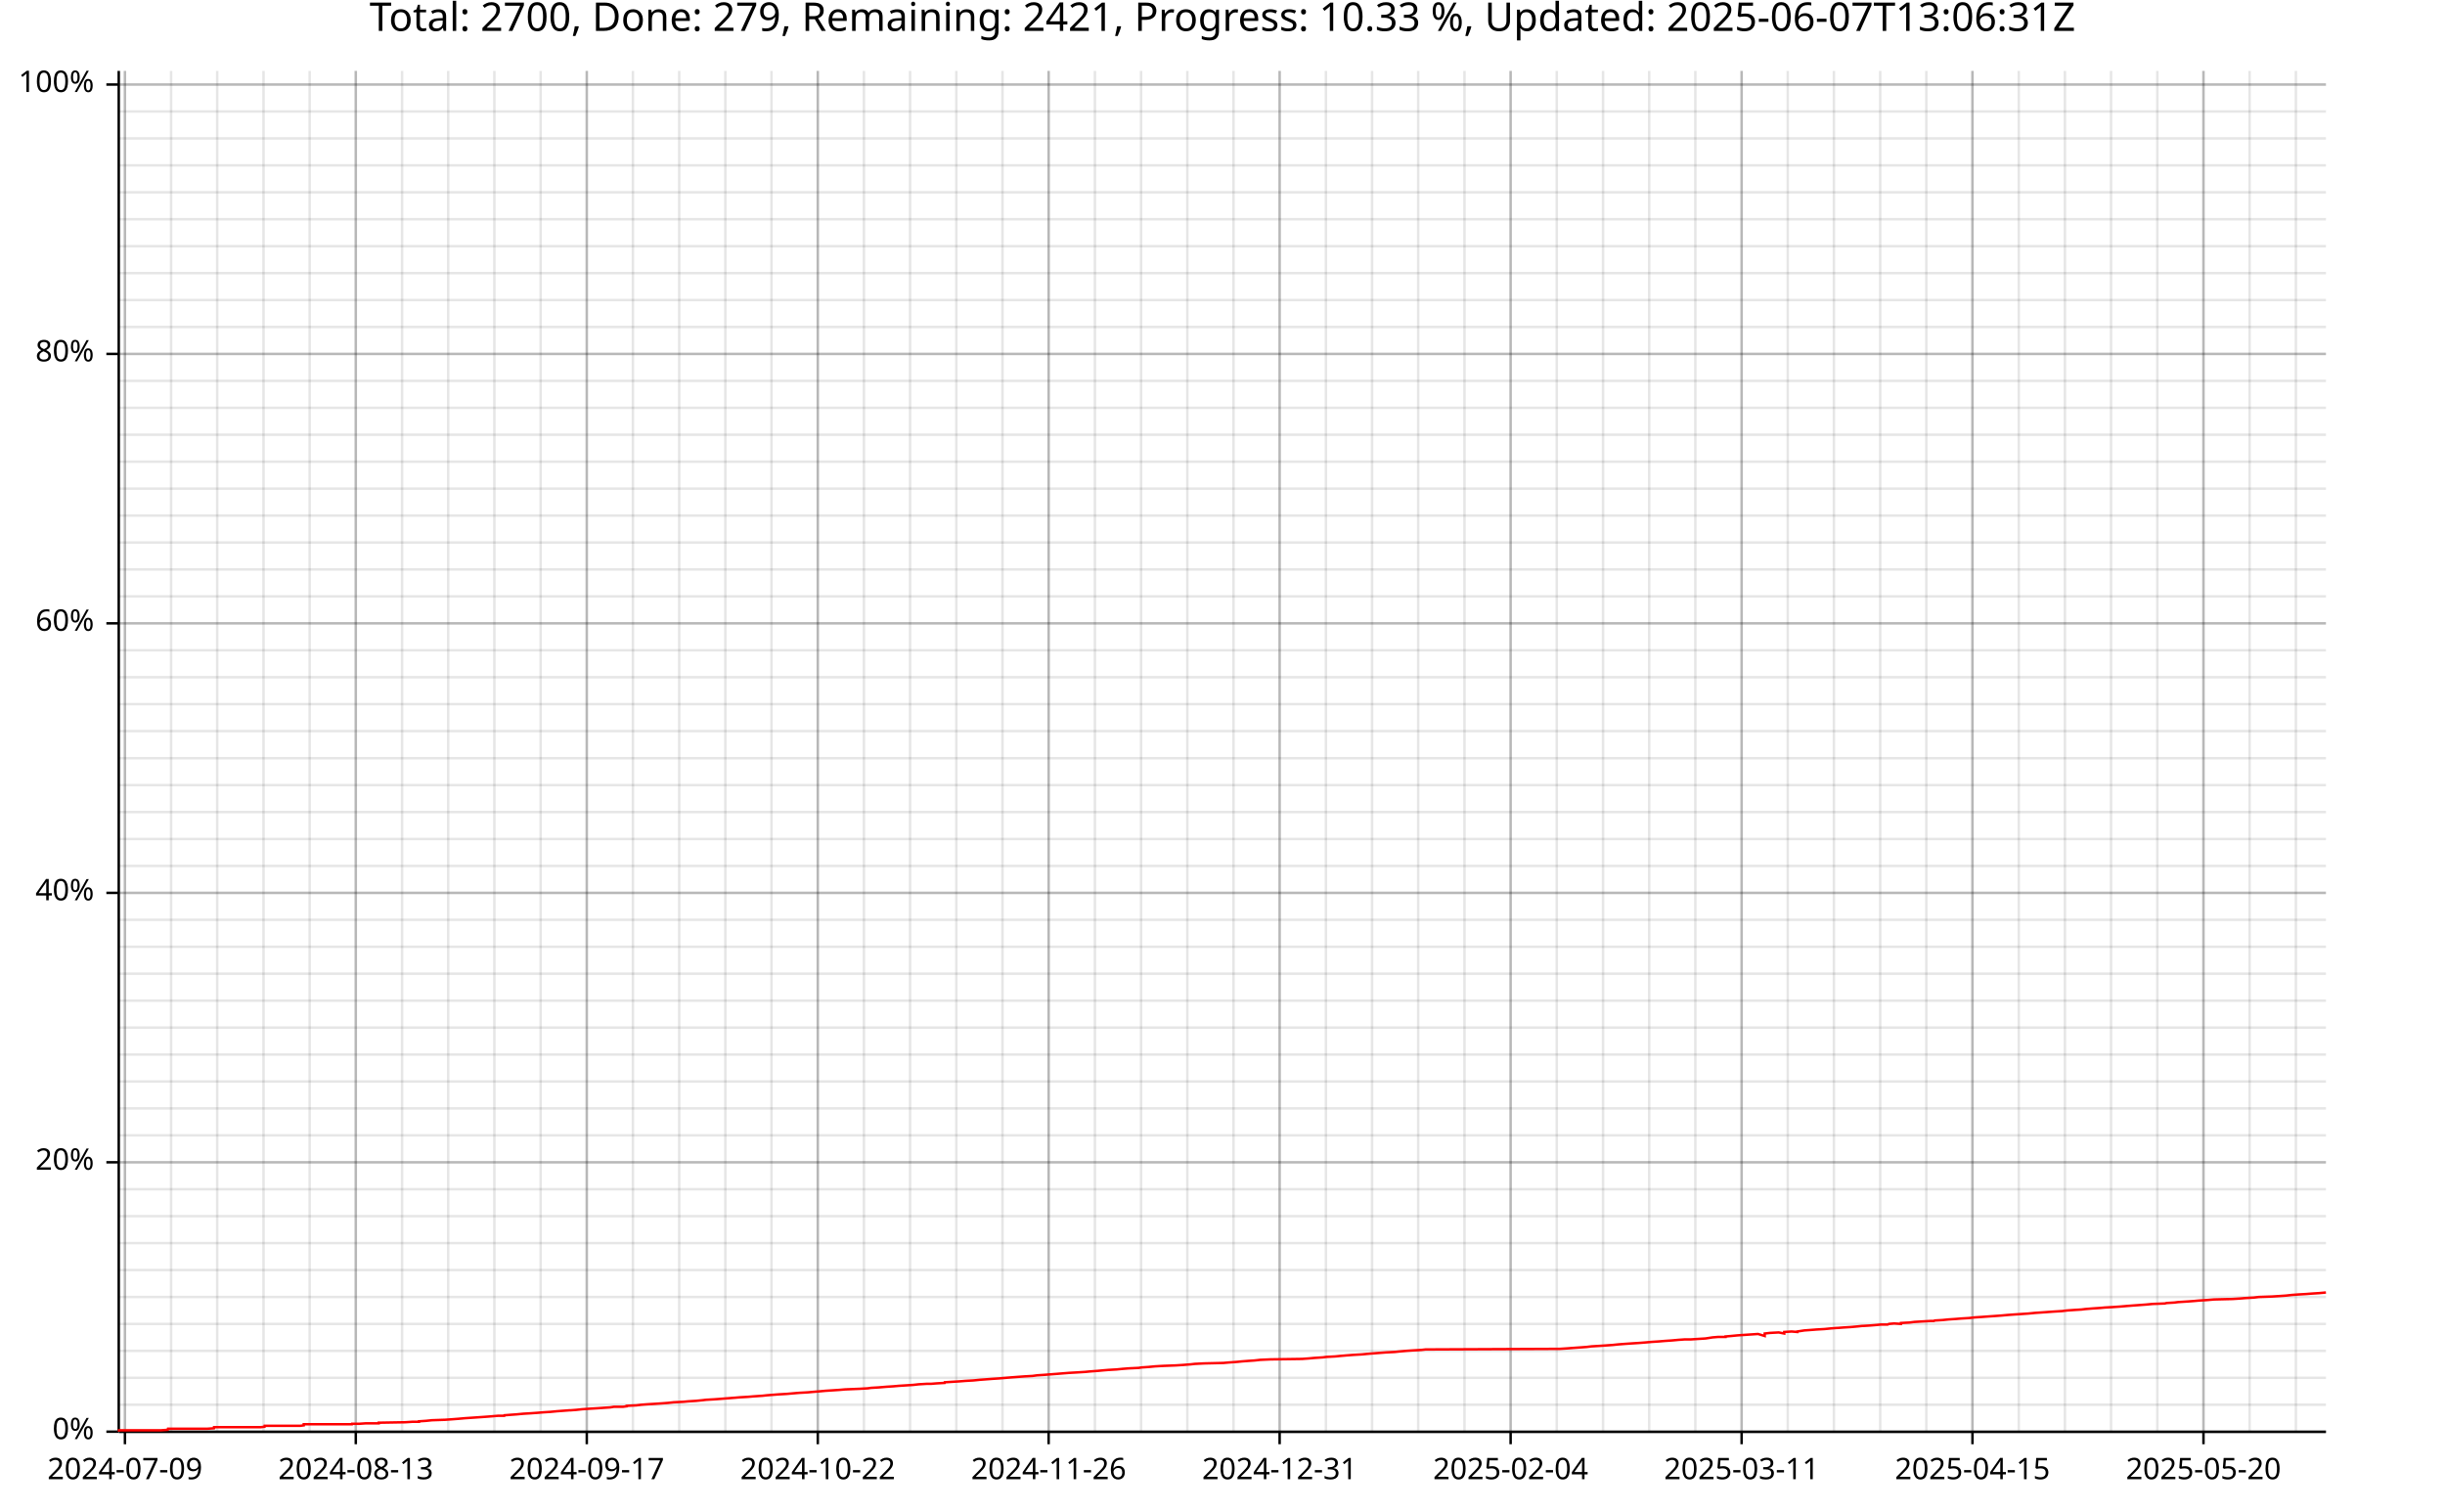
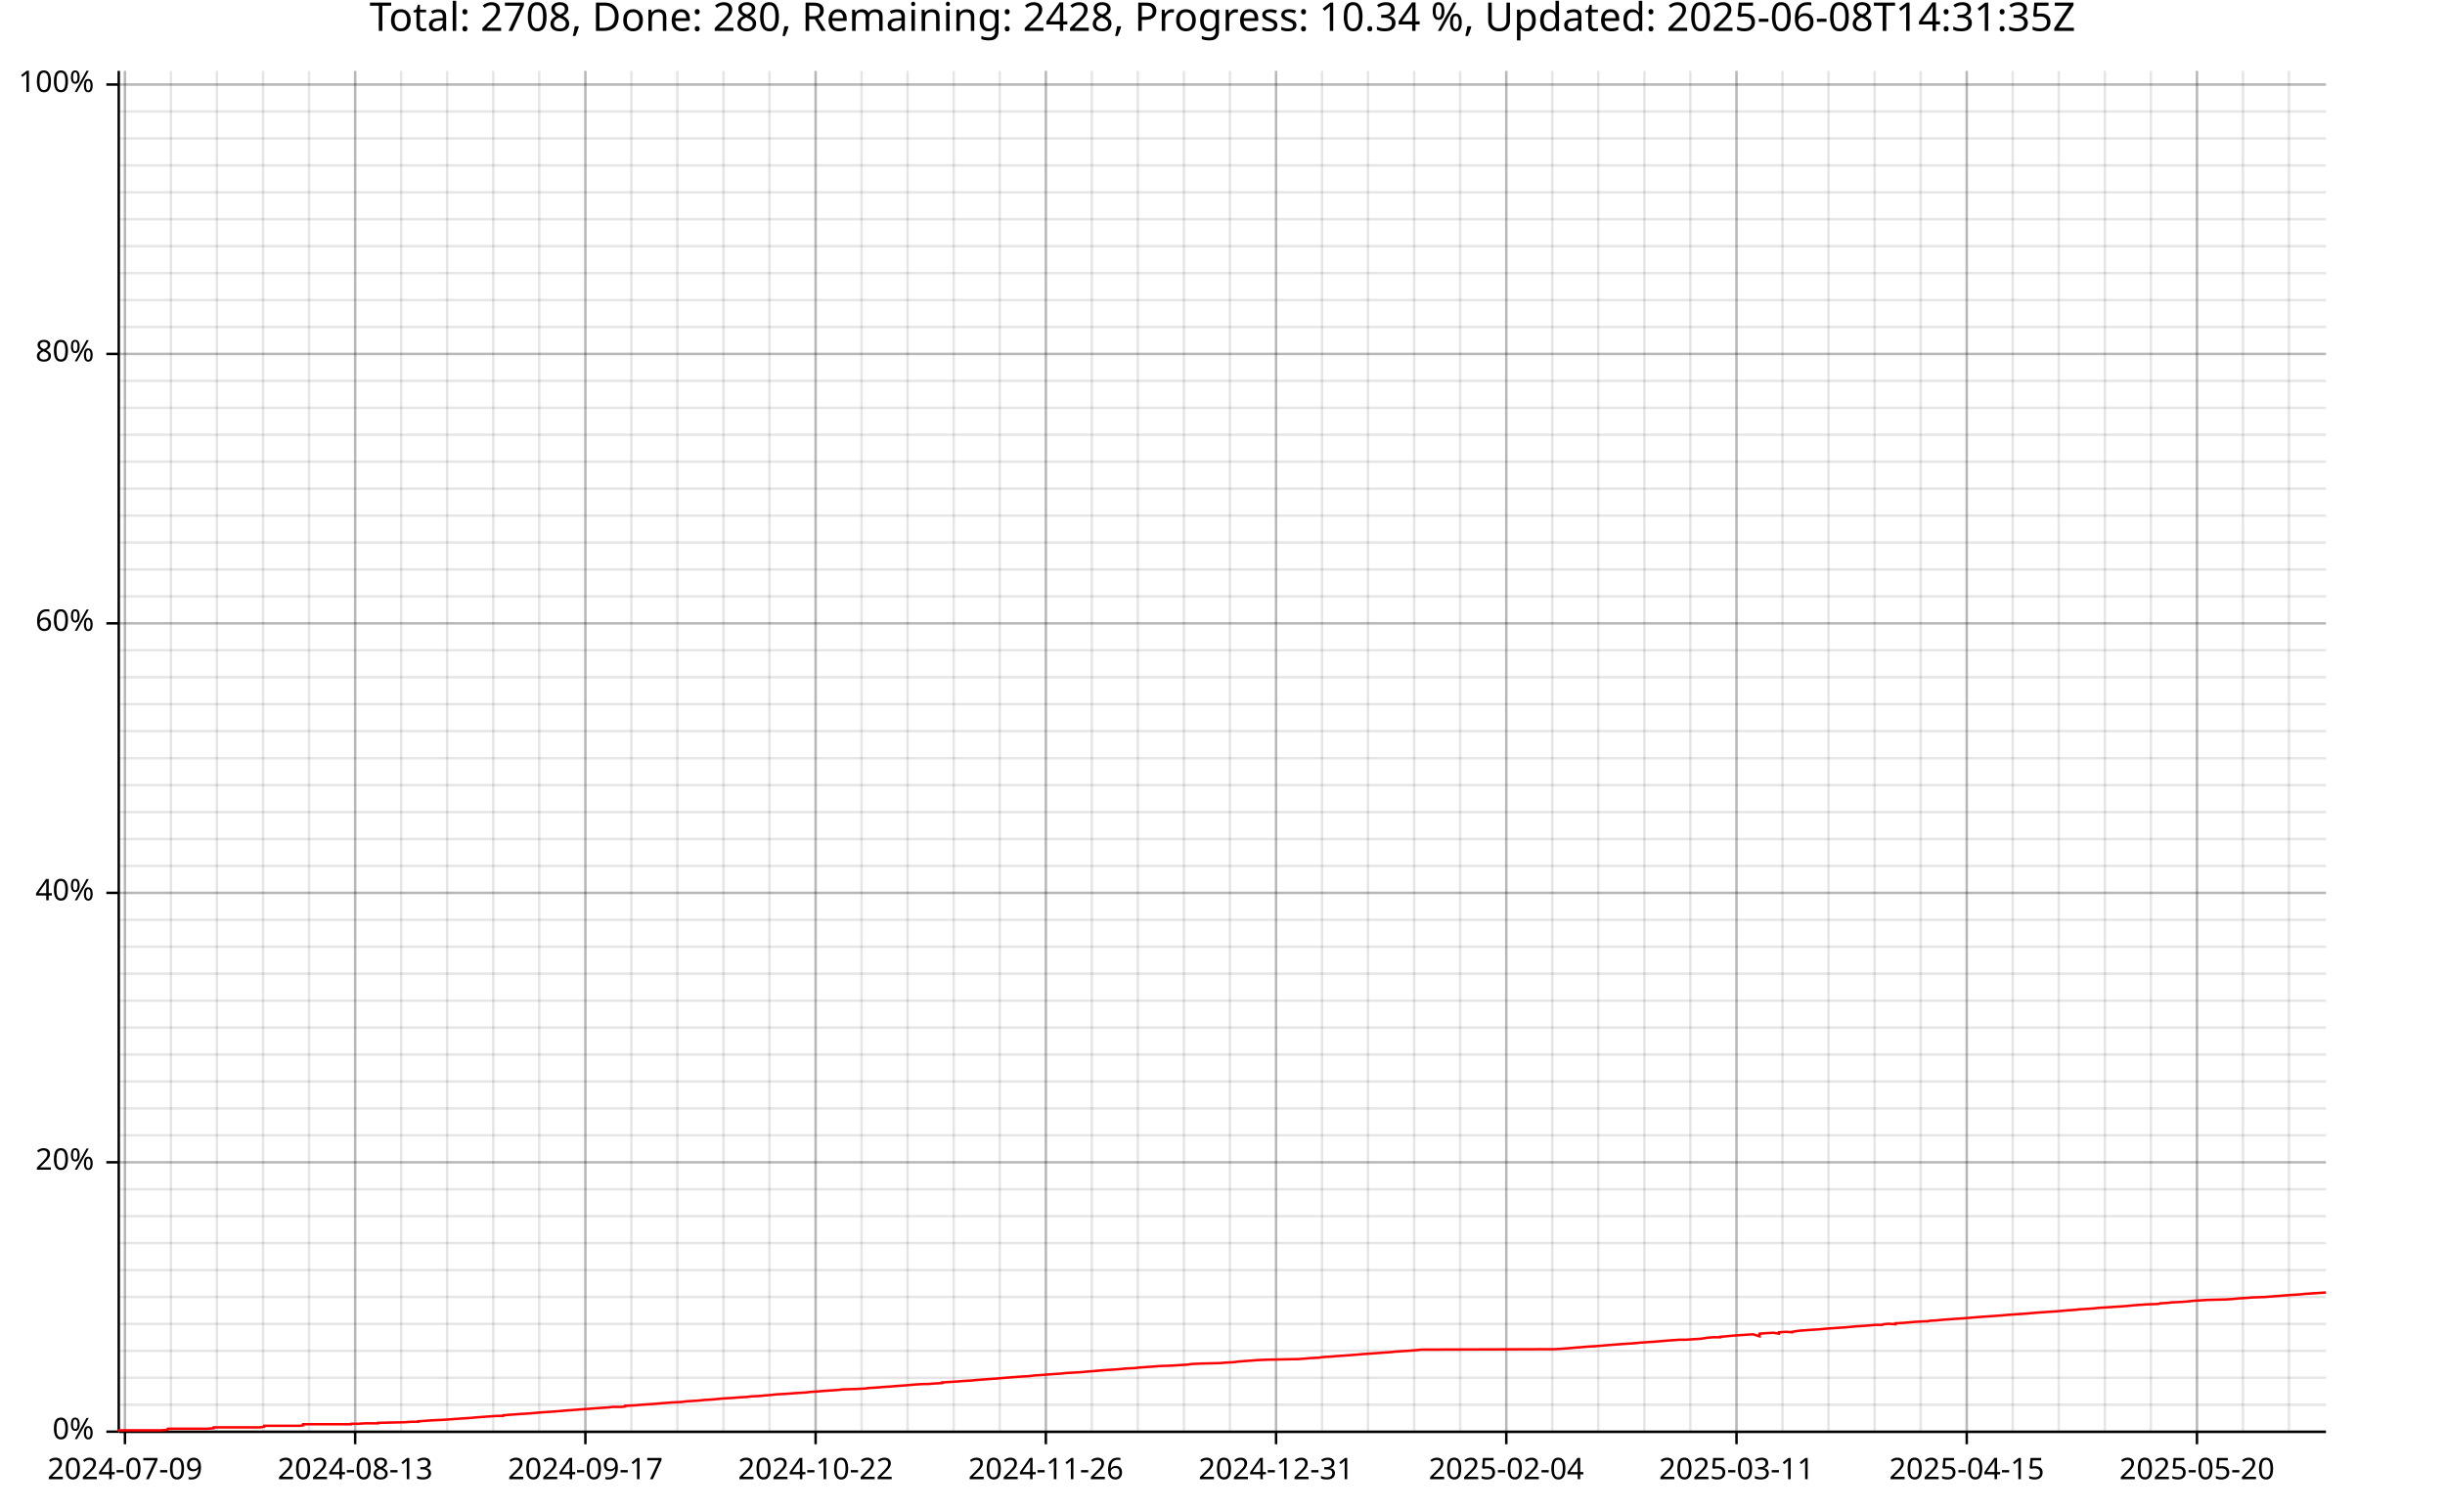
<svg xmlns="http://www.w3.org/2000/svg" width="987" height="610" viewBox="0 0 15792 9760">
  <text x="7896" y="5" dy="0.76em" text-anchor="middle" font-family="sans-serif" font-size="256" opacity="1" fill="#000000">
- Total: 2700, Done: 279, Remaining: 2421, Progress: 10.33 %, Updated: 2025-06-07T13:06:31Z
+ Total: 2708, Done: 280, Remaining: 2428, Progress: 10.34 %, Updated: 2025-06-08T14:31:35Z
</text>
  <line opacity="0.1" stroke="#000000" stroke-width="16" x1="807" y1="9247" x2="807" y2="458" />
-   <line opacity="0.1" stroke="#000000" stroke-width="16" x1="1105" y1="9247" x2="1105" y2="458" />
-   <line opacity="0.1" stroke="#000000" stroke-width="16" x1="1403" y1="9247" x2="1403" y2="458" />
-   <line opacity="0.1" stroke="#000000" stroke-width="16" x1="1702" y1="9247" x2="1702" y2="458" />
-   <line opacity="0.1" stroke="#000000" stroke-width="16" x1="2000" y1="9247" x2="2000" y2="458" />
-   <line opacity="0.1" stroke="#000000" stroke-width="16" x1="2298" y1="9247" x2="2298" y2="458" />
-   <line opacity="0.1" stroke="#000000" stroke-width="16" x1="2597" y1="9247" x2="2597" y2="458" />
-   <line opacity="0.1" stroke="#000000" stroke-width="16" x1="2895" y1="9247" x2="2895" y2="458" />
-   <line opacity="0.1" stroke="#000000" stroke-width="16" x1="3193" y1="9247" x2="3193" y2="458" />
-   <line opacity="0.1" stroke="#000000" stroke-width="16" x1="3492" y1="9247" x2="3492" y2="458" />
-   <line opacity="0.1" stroke="#000000" stroke-width="16" x1="3790" y1="9247" x2="3790" y2="458" />
-   <line opacity="0.1" stroke="#000000" stroke-width="16" x1="4088" y1="9247" x2="4088" y2="458" />
-   <line opacity="0.1" stroke="#000000" stroke-width="16" x1="4387" y1="9247" x2="4387" y2="458" />
-   <line opacity="0.1" stroke="#000000" stroke-width="16" x1="4685" y1="9247" x2="4685" y2="458" />
-   <line opacity="0.1" stroke="#000000" stroke-width="16" x1="4983" y1="9247" x2="4983" y2="458" />
-   <line opacity="0.1" stroke="#000000" stroke-width="16" x1="5282" y1="9247" x2="5282" y2="458" />
-   <line opacity="0.1" stroke="#000000" stroke-width="16" x1="5580" y1="9247" x2="5580" y2="458" />
-   <line opacity="0.1" stroke="#000000" stroke-width="16" x1="5878" y1="9247" x2="5878" y2="458" />
-   <line opacity="0.1" stroke="#000000" stroke-width="16" x1="6177" y1="9247" x2="6177" y2="458" />
-   <line opacity="0.1" stroke="#000000" stroke-width="16" x1="6475" y1="9247" x2="6475" y2="458" />
-   <line opacity="0.1" stroke="#000000" stroke-width="16" x1="6773" y1="9247" x2="6773" y2="458" />
-   <line opacity="0.1" stroke="#000000" stroke-width="16" x1="7072" y1="9247" x2="7072" y2="458" />
-   <line opacity="0.1" stroke="#000000" stroke-width="16" x1="7370" y1="9247" x2="7370" y2="458" />
-   <line opacity="0.1" stroke="#000000" stroke-width="16" x1="7669" y1="9247" x2="7669" y2="458" />
-   <line opacity="0.1" stroke="#000000" stroke-width="16" x1="7967" y1="9247" x2="7967" y2="458" />
-   <line opacity="0.1" stroke="#000000" stroke-width="16" x1="8265" y1="9247" x2="8265" y2="458" />
-   <line opacity="0.1" stroke="#000000" stroke-width="16" x1="8564" y1="9247" x2="8564" y2="458" />
-   <line opacity="0.1" stroke="#000000" stroke-width="16" x1="8862" y1="9247" x2="8862" y2="458" />
-   <line opacity="0.1" stroke="#000000" stroke-width="16" x1="9160" y1="9247" x2="9160" y2="458" />
-   <line opacity="0.1" stroke="#000000" stroke-width="16" x1="9459" y1="9247" x2="9459" y2="458" />
-   <line opacity="0.1" stroke="#000000" stroke-width="16" x1="9757" y1="9247" x2="9757" y2="458" />
-   <line opacity="0.1" stroke="#000000" stroke-width="16" x1="10055" y1="9247" x2="10055" y2="458" />
-   <line opacity="0.1" stroke="#000000" stroke-width="16" x1="10354" y1="9247" x2="10354" y2="458" />
-   <line opacity="0.1" stroke="#000000" stroke-width="16" x1="10652" y1="9247" x2="10652" y2="458" />
-   <line opacity="0.1" stroke="#000000" stroke-width="16" x1="10950" y1="9247" x2="10950" y2="458" />
-   <line opacity="0.1" stroke="#000000" stroke-width="16" x1="11249" y1="9247" x2="11249" y2="458" />
-   <line opacity="0.1" stroke="#000000" stroke-width="16" x1="11547" y1="9247" x2="11547" y2="458" />
-   <line opacity="0.1" stroke="#000000" stroke-width="16" x1="11845" y1="9247" x2="11845" y2="458" />
-   <line opacity="0.1" stroke="#000000" stroke-width="16" x1="12144" y1="9247" x2="12144" y2="458" />
-   <line opacity="0.1" stroke="#000000" stroke-width="16" x1="12442" y1="9247" x2="12442" y2="458" />
-   <line opacity="0.1" stroke="#000000" stroke-width="16" x1="12740" y1="9247" x2="12740" y2="458" />
-   <line opacity="0.1" stroke="#000000" stroke-width="16" x1="13039" y1="9247" x2="13039" y2="458" />
-   <line opacity="0.1" stroke="#000000" stroke-width="16" x1="13337" y1="9247" x2="13337" y2="458" />
-   <line opacity="0.1" stroke="#000000" stroke-width="16" x1="13635" y1="9247" x2="13635" y2="458" />
-   <line opacity="0.1" stroke="#000000" stroke-width="16" x1="13934" y1="9247" x2="13934" y2="458" />
-   <line opacity="0.1" stroke="#000000" stroke-width="16" x1="14232" y1="9247" x2="14232" y2="458" />
-   <line opacity="0.1" stroke="#000000" stroke-width="16" x1="14530" y1="9247" x2="14530" y2="458" />
-   <line opacity="0.1" stroke="#000000" stroke-width="16" x1="14829" y1="9247" x2="14829" y2="458" />
+   <line opacity="0.1" stroke="#000000" stroke-width="16" x1="1104" y1="9247" x2="1104" y2="458" />
+   <line opacity="0.1" stroke="#000000" stroke-width="16" x1="1401" y1="9247" x2="1401" y2="458" />
+   <line opacity="0.1" stroke="#000000" stroke-width="16" x1="1699" y1="9247" x2="1699" y2="458" />
+   <line opacity="0.1" stroke="#000000" stroke-width="16" x1="1996" y1="9247" x2="1996" y2="458" />
+   <line opacity="0.1" stroke="#000000" stroke-width="16" x1="2294" y1="9247" x2="2294" y2="458" />
+   <line opacity="0.1" stroke="#000000" stroke-width="16" x1="2591" y1="9247" x2="2591" y2="458" />
+   <line opacity="0.1" stroke="#000000" stroke-width="16" x1="2888" y1="9247" x2="2888" y2="458" />
+   <line opacity="0.1" stroke="#000000" stroke-width="16" x1="3186" y1="9247" x2="3186" y2="458" />
+   <line opacity="0.1" stroke="#000000" stroke-width="16" x1="3483" y1="9247" x2="3483" y2="458" />
+   <line opacity="0.1" stroke="#000000" stroke-width="16" x1="3781" y1="9247" x2="3781" y2="458" />
+   <line opacity="0.1" stroke="#000000" stroke-width="16" x1="4078" y1="9247" x2="4078" y2="458" />
+   <line opacity="0.1" stroke="#000000" stroke-width="16" x1="4375" y1="9247" x2="4375" y2="458" />
+   <line opacity="0.1" stroke="#000000" stroke-width="16" x1="4673" y1="9247" x2="4673" y2="458" />
+   <line opacity="0.1" stroke="#000000" stroke-width="16" x1="4970" y1="9247" x2="4970" y2="458" />
+   <line opacity="0.1" stroke="#000000" stroke-width="16" x1="5268" y1="9247" x2="5268" y2="458" />
+   <line opacity="0.1" stroke="#000000" stroke-width="16" x1="5565" y1="9247" x2="5565" y2="458" />
+   <line opacity="0.1" stroke="#000000" stroke-width="16" x1="5862" y1="9247" x2="5862" y2="458" />
+   <line opacity="0.1" stroke="#000000" stroke-width="16" x1="6160" y1="9247" x2="6160" y2="458" />
+   <line opacity="0.1" stroke="#000000" stroke-width="16" x1="6457" y1="9247" x2="6457" y2="458" />
+   <line opacity="0.1" stroke="#000000" stroke-width="16" x1="6755" y1="9247" x2="6755" y2="458" />
+   <line opacity="0.1" stroke="#000000" stroke-width="16" x1="7052" y1="9247" x2="7052" y2="458" />
+   <line opacity="0.1" stroke="#000000" stroke-width="16" x1="7349" y1="9247" x2="7349" y2="458" />
+   <line opacity="0.1" stroke="#000000" stroke-width="16" x1="7647" y1="9247" x2="7647" y2="458" />
+   <line opacity="0.1" stroke="#000000" stroke-width="16" x1="7944" y1="9247" x2="7944" y2="458" />
+   <line opacity="0.1" stroke="#000000" stroke-width="16" x1="8242" y1="9247" x2="8242" y2="458" />
+   <line opacity="0.1" stroke="#000000" stroke-width="16" x1="8539" y1="9247" x2="8539" y2="458" />
+   <line opacity="0.1" stroke="#000000" stroke-width="16" x1="8836" y1="9247" x2="8836" y2="458" />
+   <line opacity="0.1" stroke="#000000" stroke-width="16" x1="9134" y1="9247" x2="9134" y2="458" />
+   <line opacity="0.1" stroke="#000000" stroke-width="16" x1="9431" y1="9247" x2="9431" y2="458" />
+   <line opacity="0.1" stroke="#000000" stroke-width="16" x1="9729" y1="9247" x2="9729" y2="458" />
+   <line opacity="0.1" stroke="#000000" stroke-width="16" x1="10026" y1="9247" x2="10026" y2="458" />
+   <line opacity="0.1" stroke="#000000" stroke-width="16" x1="10323" y1="9247" x2="10323" y2="458" />
+   <line opacity="0.1" stroke="#000000" stroke-width="16" x1="10621" y1="9247" x2="10621" y2="458" />
+   <line opacity="0.1" stroke="#000000" stroke-width="16" x1="10918" y1="9247" x2="10918" y2="458" />
+   <line opacity="0.1" stroke="#000000" stroke-width="16" x1="11216" y1="9247" x2="11216" y2="458" />
+   <line opacity="0.1" stroke="#000000" stroke-width="16" x1="11513" y1="9247" x2="11513" y2="458" />
+   <line opacity="0.1" stroke="#000000" stroke-width="16" x1="11810" y1="9247" x2="11810" y2="458" />
+   <line opacity="0.1" stroke="#000000" stroke-width="16" x1="12108" y1="9247" x2="12108" y2="458" />
+   <line opacity="0.1" stroke="#000000" stroke-width="16" x1="12405" y1="9247" x2="12405" y2="458" />
+   <line opacity="0.1" stroke="#000000" stroke-width="16" x1="12703" y1="9247" x2="12703" y2="458" />
+   <line opacity="0.1" stroke="#000000" stroke-width="16" x1="13000" y1="9247" x2="13000" y2="458" />
+   <line opacity="0.1" stroke="#000000" stroke-width="16" x1="13297" y1="9247" x2="13297" y2="458" />
+   <line opacity="0.1" stroke="#000000" stroke-width="16" x1="13595" y1="9247" x2="13595" y2="458" />
+   <line opacity="0.1" stroke="#000000" stroke-width="16" x1="13892" y1="9247" x2="13892" y2="458" />
+   <line opacity="0.1" stroke="#000000" stroke-width="16" x1="14190" y1="9247" x2="14190" y2="458" />
+   <line opacity="0.1" stroke="#000000" stroke-width="16" x1="14487" y1="9247" x2="14487" y2="458" />
+   <line opacity="0.1" stroke="#000000" stroke-width="16" x1="14784" y1="9247" x2="14784" y2="458" />
  <line opacity="0.1" stroke="#000000" stroke-width="16" x1="768" y1="9247" x2="15023" y2="9247" />
  <line opacity="0.1" stroke="#000000" stroke-width="16" x1="768" y1="9073" x2="15023" y2="9073" />
  <line opacity="0.1" stroke="#000000" stroke-width="16" x1="768" y1="8899" x2="15023" y2="8899" />
  <line opacity="0.1" stroke="#000000" stroke-width="16" x1="768" y1="8725" x2="15023" y2="8725" />
  <line opacity="0.1" stroke="#000000" stroke-width="16" x1="768" y1="8551" x2="15023" y2="8551" />
  <line opacity="0.1" stroke="#000000" stroke-width="16" x1="768" y1="8377" x2="15023" y2="8377" />
  <line opacity="0.1" stroke="#000000" stroke-width="16" x1="768" y1="8203" x2="15023" y2="8203" />
  <line opacity="0.1" stroke="#000000" stroke-width="16" x1="768" y1="8029" x2="15023" y2="8029" />
  <line opacity="0.1" stroke="#000000" stroke-width="16" x1="768" y1="7855" x2="15023" y2="7855" />
  <line opacity="0.1" stroke="#000000" stroke-width="16" x1="768" y1="7681" x2="15023" y2="7681" />
  <line opacity="0.1" stroke="#000000" stroke-width="16" x1="768" y1="7507" x2="15023" y2="7507" />
  <line opacity="0.1" stroke="#000000" stroke-width="16" x1="768" y1="7333" x2="15023" y2="7333" />
  <line opacity="0.1" stroke="#000000" stroke-width="16" x1="768" y1="7159" x2="15023" y2="7159" />
  <line opacity="0.1" stroke="#000000" stroke-width="16" x1="768" y1="6985" x2="15023" y2="6985" />
  <line opacity="0.1" stroke="#000000" stroke-width="16" x1="768" y1="6811" x2="15023" y2="6811" />
  <line opacity="0.1" stroke="#000000" stroke-width="16" x1="768" y1="6637" x2="15023" y2="6637" />
  <line opacity="0.1" stroke="#000000" stroke-width="16" x1="768" y1="6463" x2="15023" y2="6463" />
  <line opacity="0.1" stroke="#000000" stroke-width="16" x1="768" y1="6289" x2="15023" y2="6289" />
  <line opacity="0.1" stroke="#000000" stroke-width="16" x1="768" y1="6115" x2="15023" y2="6115" />
  <line opacity="0.1" stroke="#000000" stroke-width="16" x1="768" y1="5941" x2="15023" y2="5941" />
  <line opacity="0.1" stroke="#000000" stroke-width="16" x1="768" y1="5767" x2="15023" y2="5767" />
  <line opacity="0.1" stroke="#000000" stroke-width="16" x1="768" y1="5593" x2="15023" y2="5593" />
  <line opacity="0.1" stroke="#000000" stroke-width="16" x1="768" y1="5419" x2="15023" y2="5419" />
  <line opacity="0.1" stroke="#000000" stroke-width="16" x1="768" y1="5245" x2="15023" y2="5245" />
  <line opacity="0.1" stroke="#000000" stroke-width="16" x1="768" y1="5071" x2="15023" y2="5071" />
  <line opacity="0.1" stroke="#000000" stroke-width="16" x1="768" y1="4897" x2="15023" y2="4897" />
  <line opacity="0.1" stroke="#000000" stroke-width="16" x1="768" y1="4722" x2="15023" y2="4722" />
  <line opacity="0.1" stroke="#000000" stroke-width="16" x1="768" y1="4548" x2="15023" y2="4548" />
  <line opacity="0.1" stroke="#000000" stroke-width="16" x1="768" y1="4374" x2="15023" y2="4374" />
  <line opacity="0.1" stroke="#000000" stroke-width="16" x1="768" y1="4200" x2="15023" y2="4200" />
  <line opacity="0.1" stroke="#000000" stroke-width="16" x1="768" y1="4026" x2="15023" y2="4026" />
  <line opacity="0.1" stroke="#000000" stroke-width="16" x1="768" y1="3852" x2="15023" y2="3852" />
  <line opacity="0.1" stroke="#000000" stroke-width="16" x1="768" y1="3678" x2="15023" y2="3678" />
  <line opacity="0.1" stroke="#000000" stroke-width="16" x1="768" y1="3504" x2="15023" y2="3504" />
  <line opacity="0.1" stroke="#000000" stroke-width="16" x1="768" y1="3330" x2="15023" y2="3330" />
  <line opacity="0.1" stroke="#000000" stroke-width="16" x1="768" y1="3156" x2="15023" y2="3156" />
  <line opacity="0.1" stroke="#000000" stroke-width="16" x1="768" y1="2982" x2="15023" y2="2982" />
  <line opacity="0.1" stroke="#000000" stroke-width="16" x1="768" y1="2808" x2="15023" y2="2808" />
  <line opacity="0.1" stroke="#000000" stroke-width="16" x1="768" y1="2634" x2="15023" y2="2634" />
  <line opacity="0.1" stroke="#000000" stroke-width="16" x1="768" y1="2460" x2="15023" y2="2460" />
  <line opacity="0.1" stroke="#000000" stroke-width="16" x1="768" y1="2286" x2="15023" y2="2286" />
  <line opacity="0.1" stroke="#000000" stroke-width="16" x1="768" y1="2112" x2="15023" y2="2112" />
  <line opacity="0.1" stroke="#000000" stroke-width="16" x1="768" y1="1938" x2="15023" y2="1938" />
  <line opacity="0.1" stroke="#000000" stroke-width="16" x1="768" y1="1764" x2="15023" y2="1764" />
  <line opacity="0.1" stroke="#000000" stroke-width="16" x1="768" y1="1590" x2="15023" y2="1590" />
  <line opacity="0.1" stroke="#000000" stroke-width="16" x1="768" y1="1416" x2="15023" y2="1416" />
  <line opacity="0.1" stroke="#000000" stroke-width="16" x1="768" y1="1242" x2="15023" y2="1242" />
  <line opacity="0.1" stroke="#000000" stroke-width="16" x1="768" y1="1068" x2="15023" y2="1068" />
  <line opacity="0.1" stroke="#000000" stroke-width="16" x1="768" y1="894" x2="15023" y2="894" />
  <line opacity="0.1" stroke="#000000" stroke-width="16" x1="768" y1="720" x2="15023" y2="720" />
  <line opacity="0.1" stroke="#000000" stroke-width="16" x1="768" y1="546" x2="15023" y2="546" />
  <line opacity="0.2" stroke="#000000" stroke-width="16" x1="807" y1="9247" x2="807" y2="458" />
-   <line opacity="0.2" stroke="#000000" stroke-width="16" x1="2298" y1="9247" x2="2298" y2="458" />
-   <line opacity="0.2" stroke="#000000" stroke-width="16" x1="3790" y1="9247" x2="3790" y2="458" />
-   <line opacity="0.2" stroke="#000000" stroke-width="16" x1="5282" y1="9247" x2="5282" y2="458" />
-   <line opacity="0.2" stroke="#000000" stroke-width="16" x1="6773" y1="9247" x2="6773" y2="458" />
-   <line opacity="0.2" stroke="#000000" stroke-width="16" x1="8265" y1="9247" x2="8265" y2="458" />
-   <line opacity="0.2" stroke="#000000" stroke-width="16" x1="9757" y1="9247" x2="9757" y2="458" />
-   <line opacity="0.2" stroke="#000000" stroke-width="16" x1="11249" y1="9247" x2="11249" y2="458" />
-   <line opacity="0.2" stroke="#000000" stroke-width="16" x1="12740" y1="9247" x2="12740" y2="458" />
-   <line opacity="0.2" stroke="#000000" stroke-width="16" x1="14232" y1="9247" x2="14232" y2="458" />
+   <line opacity="0.2" stroke="#000000" stroke-width="16" x1="2294" y1="9247" x2="2294" y2="458" />
+   <line opacity="0.2" stroke="#000000" stroke-width="16" x1="3781" y1="9247" x2="3781" y2="458" />
+   <line opacity="0.2" stroke="#000000" stroke-width="16" x1="5268" y1="9247" x2="5268" y2="458" />
+   <line opacity="0.2" stroke="#000000" stroke-width="16" x1="6755" y1="9247" x2="6755" y2="458" />
+   <line opacity="0.2" stroke="#000000" stroke-width="16" x1="8242" y1="9247" x2="8242" y2="458" />
+   <line opacity="0.2" stroke="#000000" stroke-width="16" x1="9729" y1="9247" x2="9729" y2="458" />
+   <line opacity="0.2" stroke="#000000" stroke-width="16" x1="11216" y1="9247" x2="11216" y2="458" />
+   <line opacity="0.2" stroke="#000000" stroke-width="16" x1="12703" y1="9247" x2="12703" y2="458" />
+   <line opacity="0.2" stroke="#000000" stroke-width="16" x1="14190" y1="9247" x2="14190" y2="458" />
  <line opacity="0.2" stroke="#000000" stroke-width="16" x1="768" y1="9247" x2="15023" y2="9247" />
  <line opacity="0.2" stroke="#000000" stroke-width="16" x1="768" y1="7507" x2="15023" y2="7507" />
  <line opacity="0.2" stroke="#000000" stroke-width="16" x1="768" y1="5767" x2="15023" y2="5767" />
  <line opacity="0.2" stroke="#000000" stroke-width="16" x1="768" y1="4026" x2="15023" y2="4026" />
  <line opacity="0.2" stroke="#000000" stroke-width="16" x1="768" y1="2286" x2="15023" y2="2286" />
  <line opacity="0.2" stroke="#000000" stroke-width="16" x1="768" y1="546" x2="15023" y2="546" />
  <polyline fill="none" opacity="1" stroke="#000000" stroke-width="16" points="767,458 767,9247 " />
  <text x="608" y="9247" dy="0.5ex" text-anchor="end" font-family="sans-serif" font-size="192" opacity="1" fill="#000000">
0%
</text>
  <polyline fill="none" opacity="1" stroke="#000000" stroke-width="16" points="687,9247 767,9247 " />
  <text x="608" y="7507" dy="0.5ex" text-anchor="end" font-family="sans-serif" font-size="192" opacity="1" fill="#000000">
20%
</text>
  <polyline fill="none" opacity="1" stroke="#000000" stroke-width="16" points="687,7507 767,7507 " />
  <text x="608" y="5767" dy="0.5ex" text-anchor="end" font-family="sans-serif" font-size="192" opacity="1" fill="#000000">
40%
</text>
  <polyline fill="none" opacity="1" stroke="#000000" stroke-width="16" points="687,5767 767,5767 " />
  <text x="608" y="4026" dy="0.5ex" text-anchor="end" font-family="sans-serif" font-size="192" opacity="1" fill="#000000">
60%
</text>
  <polyline fill="none" opacity="1" stroke="#000000" stroke-width="16" points="687,4026 767,4026 " />
  <text x="608" y="2286" dy="0.5ex" text-anchor="end" font-family="sans-serif" font-size="192" opacity="1" fill="#000000">
80%
</text>
  <polyline fill="none" opacity="1" stroke="#000000" stroke-width="16" points="687,2286 767,2286 " />
  <text x="608" y="546" dy="0.5ex" text-anchor="end" font-family="sans-serif" font-size="192" opacity="1" fill="#000000">
100%
</text>
  <polyline fill="none" opacity="1" stroke="#000000" stroke-width="16" points="687,546 767,546 " />
  <polyline fill="none" opacity="1" stroke="#000000" stroke-width="16" points="768,9248 15023,9248 " />
  <text x="807" y="9408" dy="0.76em" text-anchor="middle" font-family="sans-serif" font-size="192" opacity="1" fill="#000000">
2024-07-09
</text>
  <polyline fill="none" opacity="1" stroke="#000000" stroke-width="16" points="807,9248 807,9328 " />
-   <text x="2298" y="9408" dy="0.76em" text-anchor="middle" font-family="sans-serif" font-size="192" opacity="1" fill="#000000">
+   <text x="2294" y="9408" dy="0.76em" text-anchor="middle" font-family="sans-serif" font-size="192" opacity="1" fill="#000000">
2024-08-13
</text>
-   <polyline fill="none" opacity="1" stroke="#000000" stroke-width="16" points="2298,9248 2298,9328 " />
-   <text x="3790" y="9408" dy="0.76em" text-anchor="middle" font-family="sans-serif" font-size="192" opacity="1" fill="#000000">
+   <polyline fill="none" opacity="1" stroke="#000000" stroke-width="16" points="2294,9248 2294,9328 " />
+   <text x="3781" y="9408" dy="0.76em" text-anchor="middle" font-family="sans-serif" font-size="192" opacity="1" fill="#000000">
2024-09-17
</text>
-   <polyline fill="none" opacity="1" stroke="#000000" stroke-width="16" points="3790,9248 3790,9328 " />
-   <text x="5282" y="9408" dy="0.76em" text-anchor="middle" font-family="sans-serif" font-size="192" opacity="1" fill="#000000">
+   <polyline fill="none" opacity="1" stroke="#000000" stroke-width="16" points="3781,9248 3781,9328 " />
+   <text x="5268" y="9408" dy="0.76em" text-anchor="middle" font-family="sans-serif" font-size="192" opacity="1" fill="#000000">
2024-10-22
</text>
-   <polyline fill="none" opacity="1" stroke="#000000" stroke-width="16" points="5282,9248 5282,9328 " />
-   <text x="6773" y="9408" dy="0.76em" text-anchor="middle" font-family="sans-serif" font-size="192" opacity="1" fill="#000000">
+   <polyline fill="none" opacity="1" stroke="#000000" stroke-width="16" points="5268,9248 5268,9328 " />
+   <text x="6755" y="9408" dy="0.76em" text-anchor="middle" font-family="sans-serif" font-size="192" opacity="1" fill="#000000">
2024-11-26
</text>
-   <polyline fill="none" opacity="1" stroke="#000000" stroke-width="16" points="6773,9248 6773,9328 " />
-   <text x="8265" y="9408" dy="0.76em" text-anchor="middle" font-family="sans-serif" font-size="192" opacity="1" fill="#000000">
+   <polyline fill="none" opacity="1" stroke="#000000" stroke-width="16" points="6755,9248 6755,9328 " />
+   <text x="8242" y="9408" dy="0.76em" text-anchor="middle" font-family="sans-serif" font-size="192" opacity="1" fill="#000000">
2024-12-31
</text>
-   <polyline fill="none" opacity="1" stroke="#000000" stroke-width="16" points="8265,9248 8265,9328 " />
-   <text x="9757" y="9408" dy="0.76em" text-anchor="middle" font-family="sans-serif" font-size="192" opacity="1" fill="#000000">
+   <polyline fill="none" opacity="1" stroke="#000000" stroke-width="16" points="8242,9248 8242,9328 " />
+   <text x="9729" y="9408" dy="0.76em" text-anchor="middle" font-family="sans-serif" font-size="192" opacity="1" fill="#000000">
2025-02-04
</text>
-   <polyline fill="none" opacity="1" stroke="#000000" stroke-width="16" points="9757,9248 9757,9328 " />
-   <text x="11249" y="9408" dy="0.76em" text-anchor="middle" font-family="sans-serif" font-size="192" opacity="1" fill="#000000">
+   <polyline fill="none" opacity="1" stroke="#000000" stroke-width="16" points="9729,9248 9729,9328 " />
+   <text x="11216" y="9408" dy="0.76em" text-anchor="middle" font-family="sans-serif" font-size="192" opacity="1" fill="#000000">
2025-03-11
</text>
-   <polyline fill="none" opacity="1" stroke="#000000" stroke-width="16" points="11249,9248 11249,9328 " />
-   <text x="12740" y="9408" dy="0.76em" text-anchor="middle" font-family="sans-serif" font-size="192" opacity="1" fill="#000000">
+   <polyline fill="none" opacity="1" stroke="#000000" stroke-width="16" points="11216,9248 11216,9328 " />
+   <text x="12703" y="9408" dy="0.76em" text-anchor="middle" font-family="sans-serif" font-size="192" opacity="1" fill="#000000">
2025-04-15
</text>
-   <polyline fill="none" opacity="1" stroke="#000000" stroke-width="16" points="12740,9248 12740,9328 " />
-   <text x="14232" y="9408" dy="0.76em" text-anchor="middle" font-family="sans-serif" font-size="192" opacity="1" fill="#000000">
+   <polyline fill="none" opacity="1" stroke="#000000" stroke-width="16" points="12703,9248 12703,9328 " />
+   <text x="14190" y="9408" dy="0.76em" text-anchor="middle" font-family="sans-serif" font-size="192" opacity="1" fill="#000000">
2025-05-20
</text>
-   <polyline fill="none" opacity="1" stroke="#000000" stroke-width="16" points="14232,9248 14232,9328 " />
-   <polyline fill="none" opacity="1" stroke="#FF0000" stroke-width="16" points="768,9247 768,9244 769,9241 769,9238 828,9238 870,9238 912,9238 958,9238 998,9238 1041,9238 1083,9235 1083,9235 1084,9231 1084,9231 1085,9228 1128,9228 1171,9228 1171,9228 1214,9228 1256,9228 1337,9228 1338,9228 1382,9225 1383,9222 1383,9218 1426,9218 1469,9218 1548,9218 1548,9218 1595,9218 1683,9218 1683,9218 1709,9215 1710,9212 1710,9212 1710,9209 1724,9209 1724,9209 1767,9209 1811,9209 1853,9209 1894,9209 1940,9209 1962,9206 1962,9202 1962,9199 2023,9199 2067,9199 2108,9199 2149,9199 2149,9199 2150,9199 2193,9199 2231,9199 2231,9199 2273,9199 2274,9196 2274,9196 2274,9196 2320,9196 2363,9193 2363,9193 2399,9193 2446,9193 2446,9189 2446,9189 2618,9186 2618,9186 2663,9183 2663,9183 2706,9183 2706,9180 2706,9180 2751,9177 2751,9177 2790,9173 2790,9173 2876,9170 2876,9170 2876,9170 2917,9167 2917,9167 2957,9164 2957,9164 3002,9160 3002,9160 3046,9157 3046,9157 3090,9154 3090,9154 3133,9151 3133,9151 3172,9148 3172,9148 3172,9148 3219,9144 3219,9144 3256,9144 3257,9144 3258,9141 3258,9141 3297,9138 3297,9138 3338,9135 3338,9135 3380,9131 3380,9131 3430,9128 3430,9128 3472,9125 3472,9125 3508,9122 3508,9122 3555,9119 3555,9119 3597,9115 3597,9115 3636,9112 3636,9112 3676,9109 3676,9109 3684,9109 3723,9106 3723,9106 3760,9102 3760,9102 3802,9099 3802,9099 3854,9096 3854,9096 3896,9093 3896,9093 3942,9090 3942,9090 3942,9090 3965,9086 3965,9086 4025,9086 4048,9083 4048,9083 4048,9080 4048,9080 4110,9077 4110,9077 4142,9073 4142,9073 4181,9070 4181,9070 4232,9067 4232,9067 4276,9064 4276,9064 4276,9064 4316,9061 4316,9061 4352,9057 4352,9057 4414,9054 4414,9054 4445,9051 4445,9051 4495,9048 4495,9048 4535,9044 4535,9044 4562,9041 4562,9041 4613,9038 4613,9038 4655,9035 4655,9035 4691,9032 4691,9032 4743,9028 4744,9028 4778,9025 4778,9025 4831,9022 4831,9022 4866,9019 4866,9019 4925,9015 4925,9015 4953,9012 4953,9012 4991,9009 4991,9009 4991,9009 4991,9009 4991,9009 4991,9009 5029,9006 5029,9006 5082,9003 5082,9003 5127,8999 5127,8999 5163,8996 5163,8996 5217,8993 5217,8993 5251,8990 5251,8990 5299,8986 5299,8986 5331,8983 5331,8983 5378,8980 5423,8977 5423,8977 5457,8974 5553,8970 5553,8970 5606,8967 5625,8964 5677,8961 5724,8957 5771,8954 5804,8951 5851,8948 5898,8945 5898,8945 5934,8941 5934,8941 5984,8938 5984,8938 6012,8938 6050,8935 6050,8935 6101,8932 6101,8932 6102,8928 6102,8928 6149,8925 6149,8925 6198,8922 6198,8922 6235,8919 6235,8919 6288,8916 6288,8916 6327,8912 6327,8912 6367,8909 6367,8909 6406,8906 6406,8906 6452,8903 6452,8903 6499,8899 6499,8899 6535,8896 6535,8896 6575,8893 6575,8893 6616,8890 6616,8890 6669,8887 6669,8887 6698,8883 6698,8883 6743,8880 6743,8880 6781,8877 6781,8877 6820,8874 6820,8874 6869,8870 6869,8870 6907,8867 6907,8867 6960,8864 6960,8864 7008,8861 7008,8861 7039,8858 7039,8858 7092,8854 7092,8854 7124,8851 7124,8851 7160,8848 7160,8848 7212,8845 7212,8845 7252,8841 7252,8841 7291,8838 7291,8838 7354,8835 7354,8835 7374,8832 7374,8832 7418,8829 7418,8829 7461,8825 7461,8825 7513,8822 7513,8822 7594,8819 7594,8819 7640,8816 7640,8816 7691,8812 7691,8812 7717,8809 7717,8809 7778,8806 7778,8806 7902,8803 7902,8803 7937,8800 7937,8800 7992,8796 7992,8796 8021,8793 8021,8793 8061,8790 8061,8790 8104,8787 8104,8787 8140,8783 8140,8783 8206,8780 8206,8780 8411,8777 8411,8777 8452,8774 8484,8771 8484,8771 8544,8767 8544,8767 8567,8764 8568,8764 8624,8761 8624,8761 8654,8758 8654,8758 8701,8754 8701,8754 8741,8751 8741,8751 8794,8748 8794,8748 8826,8745 8826,8745 8826,8745 8826,8745 8873,8741 8873,8741 8913,8738 8913,8738 8952,8735 8952,8735 9011,8732 9011,8732 9038,8729 9038,8729 9083,8725 9128,8722 9128,8722 9181,8719 9181,8719 9207,8716 9207,8716 10076,8712 10076,8712 10122,8709 10122,8709 10161,8706 10161,8706 10204,8703 10204,8703 10246,8700 10246,8700 10246,8700 10246,8700 10280,8696 10280,8696 10330,8693 10330,8693 10374,8690 10374,8690 10416,8687 10416,8687 10455,8683 10455,8683 10495,8680 10495,8680 10538,8677 10538,8677 10585,8674 10585,8674 10624,8671 10624,8671 10670,8667 10670,8667 10716,8664 10716,8664 10751,8661 10751,8661 10796,8658 10797,8658 10840,8654 10840,8654 10882,8651 10882,8651 10922,8651 10922,8651 10967,8648 10967,8648 11016,8645 11016,8645 11061,8638 11061,8638 11098,8635 11098,8635 11145,8635 11145,8635 11145,8632 11181,8629 11181,8629 11222,8625 11222,8625 11266,8622 11266,8622 11310,8619 11310,8619 11355,8616 11355,8616 11398,8629 11398,8629 11398,8613 11433,8609 11433,8609 11489,8606 11489,8606 11524,8613 11524,8613 11524,8603 11572,8600 11572,8600 11572,8600 11608,8603 11608,8600 11608,8600 11654,8593 11695,8590 11695,8590 11733,8587 11733,8587 11785,8584 11785,8584 11825,8580 11825,8580 11863,8577 11863,8577 11867,8577 11868,8577 11868,8577 11907,8574 11907,8574 11955,8571 11955,8571 11999,8567 11999,8567 12027,8564 12027,8564 12031,8564 12031,8564 12031,8564 12081,8561 12081,8561 12117,8558 12117,8558 12149,8555 12149,8555 12192,8555 12192,8555 12201,8551 12201,8551 12234,8548 12234,8548 12278,8551 12278,8551 12278,8545 12334,8542 12334,8542 12365,8538 12365,8538 12365,8538 12415,8535 12415,8535 12468,8532 12491,8532 12491,8532 12491,8532 12491,8532 12496,8529 12496,8529 12546,8526 12546,8526 12586,8522 12586,8522 12631,8519 12631,8519 12668,8516 12668,8516 12718,8513 12718,8513 12753,8509 12753,8509 12799,8506 12799,8506 12840,8503 12840,8503 12883,8500 12883,8500 12925,8497 12925,8497 12969,8493 12969,8493 13011,8490 13011,8490 13056,8487 13056,8487 13101,8484 13101,8484 13141,8480 13141,8480 13185,8477 13185,8477 13227,8474 13227,8474 13270,8471 13270,8471 13320,8468 13320,8468 13352,8464 13352,8464 13396,8461 13396,8461 13444,8458 13444,8458 13468,8455 13469,8455 13517,8451 13517,8451 13563,8448 13563,8448 13596,8445 13597,8445 13650,8442 13650,8442 13693,8439 13693,8439 13740,8435 13740,8435 13779,8432 13779,8432 13820,8429 13820,8429 13861,8426 13861,8426 13861,8426 13903,8422 13903,8422 13982,8419 13982,8419 13994,8416 13994,8416 14044,8413 14044,8413 14068,8410 14068,8410 14131,8406 14131,8406 14171,8403 14171,8403 14204,8400 14204,8400 14254,8397 14254,8397 14300,8393 14300,8393 14420,8390 14420,8390 14467,8387 14467,8387 14504,8384 14504,8384 14556,8381 14556,8381 14590,8377 14590,8377 14676,8374 14676,8374 14723,8371 14723,8371 14766,8368 14766,8368 14802,8364 14802,8364 14842,8361 14842,8361 14894,8358 14894,8358 14932,8355 14932,8355 14979,8352 14979,8352 15023,8348 " />
+   <polyline fill="none" opacity="1" stroke="#000000" stroke-width="16" points="14190,9248 14190,9328 " />
+   <polyline fill="none" opacity="1" stroke="#FF0000" stroke-width="16" points="768,9247 768,9244 769,9241 769,9238 827,9238 870,9238 912,9238 957,9238 998,9238 1040,9238 1082,9235 1082,9235 1083,9231 1083,9231 1084,9228 1127,9228 1169,9228 1170,9228 1212,9228 1255,9228 1335,9228 1336,9228 1380,9225 1381,9222 1381,9219 1424,9219 1467,9219 1546,9219 1546,9219 1592,9219 1681,9219 1681,9219 1706,9215 1707,9212 1707,9212 1707,9209 1721,9209 1721,9209 1764,9209 1808,9209 1849,9209 1891,9209 1936,9209 1958,9206 1958,9203 1958,9199 2019,9199 2063,9199 2104,9199 2144,9199 2144,9199 2145,9199 2189,9199 2226,9199 2226,9199 2268,9199 2269,9196 2269,9196 2269,9196 2315,9196 2358,9193 2358,9193 2393,9193 2441,9193 2441,9190 2441,9190 2612,9186 2612,9186 2657,9183 2657,9183 2700,9183 2700,9180 2700,9180 2744,9177 2745,9177 2784,9174 2784,9174 2869,9170 2869,9170 2869,9170 2910,9167 2911,9167 2950,9164 2950,9164 2995,9161 2995,9161 3039,9158 3039,9158 3083,9154 3083,9154 3126,9151 3126,9151 3165,9148 3165,9148 3165,9148 3211,9145 3211,9145 3248,9145 3249,9145 3250,9141 3250,9141 3289,9138 3289,9138 3330,9135 3330,9135 3372,9132 3372,9132 3421,9129 3421,9129 3464,9125 3464,9125 3499,9122 3499,9122 3546,9119 3546,9119 3589,9116 3589,9116 3627,9113 3627,9113 3667,9109 3667,9109 3675,9109 3714,9106 3714,9106 3750,9103 3750,9103 3793,9100 3793,9100 3844,9096 3844,9096 3886,9093 3886,9093 3932,9090 3932,9090 3932,9090 3955,9087 3955,9087 4015,9087 4038,9084 4038,9084 4038,9080 4038,9080 4100,9077 4100,9077 4132,9074 4132,9074 4170,9071 4170,9071 4221,9068 4221,9068 4265,9064 4265,9064 4265,9064 4304,9061 4304,9061 4341,9058 4341,9058 4403,9055 4403,9055 4433,9051 4433,9051 4484,9048 4484,9048 4523,9045 4523,9045 4550,9042 4550,9042 4601,9039 4601,9039 4643,9035 4643,9035 4678,9032 4678,9032 4731,9029 4731,9029 4765,9026 4765,9026 4819,9023 4819,9023 4853,9019 4853,9019 4912,9016 4912,9016 4940,9013 4940,9013 4978,9010 4978,9010 4978,9010 4978,9010 4978,9010 4978,9010 5015,9006 5015,9006 5068,9003 5068,9003 5113,9000 5113,9000 5149,8997 5149,8997 5203,8994 5203,8994 5237,8990 5237,8990 5285,8987 5285,8987 5317,8984 5317,8984 5363,8981 5408,8978 5409,8978 5442,8974 5538,8971 5538,8971 5591,8968 5609,8965 5661,8962 5708,8958 5755,8955 5789,8952 5835,8949 5881,8945 5881,8945 5917,8942 5917,8942 5967,8939 5967,8939 5996,8939 6033,8936 6033,8936 6085,8933 6085,8933 6085,8929 6085,8929 6132,8926 6132,8926 6181,8923 6181,8923 6218,8920 6218,8920 6271,8917 6271,8917 6310,8913 6310,8913 6350,8910 6350,8910 6388,8907 6388,8907 6434,8904 6434,8904 6481,8900 6481,8900 6517,8897 6517,8897 6557,8894 6557,8894 6598,8891 6598,8891 6650,8888 6650,8888 6679,8884 6679,8884 6724,8881 6724,8881 6762,8878 6762,8878 6800,8875 6801,8875 6850,8872 6850,8872 6887,8868 6887,8868 6940,8865 6941,8865 6989,8862 6989,8862 7019,8859 7019,8859 7072,8855 7072,8855 7104,8852 7104,8852 7140,8849 7140,8849 7192,8846 7192,8846 7231,8843 7231,8843 7270,8839 7270,8839 7333,8836 7333,8836 7353,8833 7353,8833 7397,8830 7397,8830 7440,8827 7440,8827 7492,8823 7492,8823 7573,8820 7573,8820 7618,8817 7618,8817 7669,8814 7669,8814 7695,8810 7695,8810 7756,8807 7756,8807 7880,8804 7880,8804 7914,8801 7914,8801 7969,8798 7969,8798 7998,8794 7998,8794 8038,8791 8038,8791 8081,8788 8081,8788 8117,8785 8117,8785 8182,8782 8182,8782 8386,8778 8386,8778 8428,8775 8459,8772 8459,8772 8520,8769 8520,8769 8543,8765 8543,8765 8599,8762 8599,8762 8629,8759 8629,8759 8676,8756 8676,8756 8716,8753 8716,8753 8769,8749 8769,8749 8801,8746 8801,8746 8801,8746 8801,8746 8847,8743 8847,8743 8887,8740 8887,8740 8926,8737 8926,8737 8985,8733 8985,8733 9011,8730 9011,8730 9057,8727 9102,8724 9102,8724 9154,8720 9154,8720 9180,8717 9180,8717 10046,8714 10046,8714 10092,8711 10092,8711 10131,8708 10131,8708 10175,8704 10175,8704 10216,8701 10216,8701 10216,8701 10216,8701 10250,8698 10250,8698 10300,8695 10300,8695 10343,8692 10343,8692 10385,8688 10385,8688 10424,8685 10424,8685 10464,8682 10464,8682 10507,8679 10507,8679 10554,8676 10554,8676 10593,8672 10593,8672 10638,8669 10638,8669 10684,8666 10684,8666 10719,8663 10719,8663 10765,8659 10765,8659 10809,8656 10809,8656 10850,8653 10850,8653 10890,8653 10890,8653 10934,8650 10935,8650 10984,8647 10984,8647 11029,8640 11029,8640 11066,8637 11066,8637 11112,8637 11112,8637 11112,8634 11149,8631 11149,8631 11189,8627 11189,8627 11232,8624 11232,8624 11277,8621 11277,8621 11322,8618 11322,8618 11365,8631 11365,8631 11365,8614 11400,8611 11400,8611 11455,8608 11455,8608 11490,8614 11490,8614 11490,8605 11538,8602 11538,8602 11538,8602 11574,8605 11574,8602 11574,8602 11620,8595 11661,8592 11661,8592 11698,8589 11698,8589 11751,8586 11751,8586 11790,8582 11790,8582 11828,8579 11828,8579 11832,8579 11833,8579 11833,8579 11872,8576 11872,8576 11919,8573 11919,8573 11963,8569 11963,8569 11991,8566 11991,8566 11996,8566 11996,8566 11996,8566 12045,8563 12045,8563 12081,8560 12081,8560 12113,8557 12113,8557 12156,8557 12156,8557 12165,8553 12165,8553 12198,8550 12198,8550 12242,8553 12242,8553 12242,8547 12297,8544 12297,8544 12328,8541 12329,8541 12329,8541 12378,8537 12378,8537 12432,8534 12454,8534 12454,8534 12454,8534 12454,8534 12459,8531 12459,8531 12509,8528 12509,8528 12548,8524 12548,8524 12593,8521 12593,8521 12630,8518 12631,8518 12681,8515 12681,8515 12715,8512 12715,8512 12762,8508 12762,8508 12802,8505 12802,8505 12845,8502 12845,8502 12887,8499 12887,8499 12931,8496 12931,8496 12972,8492 12972,8492 13017,8489 13017,8489 13062,8486 13062,8486 13102,8483 13102,8483 13146,8479 13146,8479 13188,8476 13188,8476 13231,8473 13231,8473 13280,8470 13280,8470 13313,8467 13313,8467 13356,8463 13356,8463 13403,8460 13404,8460 13428,8457 13428,8457 13476,8454 13477,8454 13522,8451 13522,8451 13556,8447 13556,8447 13610,8444 13610,8444 13652,8441 13652,8441 13699,8438 13699,8438 13738,8435 13738,8435 13779,8431 13779,8431 13819,8428 13819,8428 13820,8428 13862,8425 13862,8425 13940,8422 13940,8422 13952,8418 13952,8418 14002,8415 14002,8415 14026,8412 14026,8412 14088,8409 14088,8409 14129,8406 14129,8406 14162,8402 14162,8402 14211,8399 14211,8399 14257,8396 14257,8396 14377,8393 14377,8393 14423,8390 14423,8390 14461,8386 14461,8386 14513,8383 14513,8383 14546,8380 14546,8380 14632,8377 14632,8377 14679,8373 14679,8373 14722,8370 14722,8370 14757,8367 14758,8367 14797,8364 14797,8364 14849,8361 14850,8361 14887,8357 14887,8357 14934,8354 14934,8354 14978,8351 14978,8351 15023,8348 " />
</svg>
